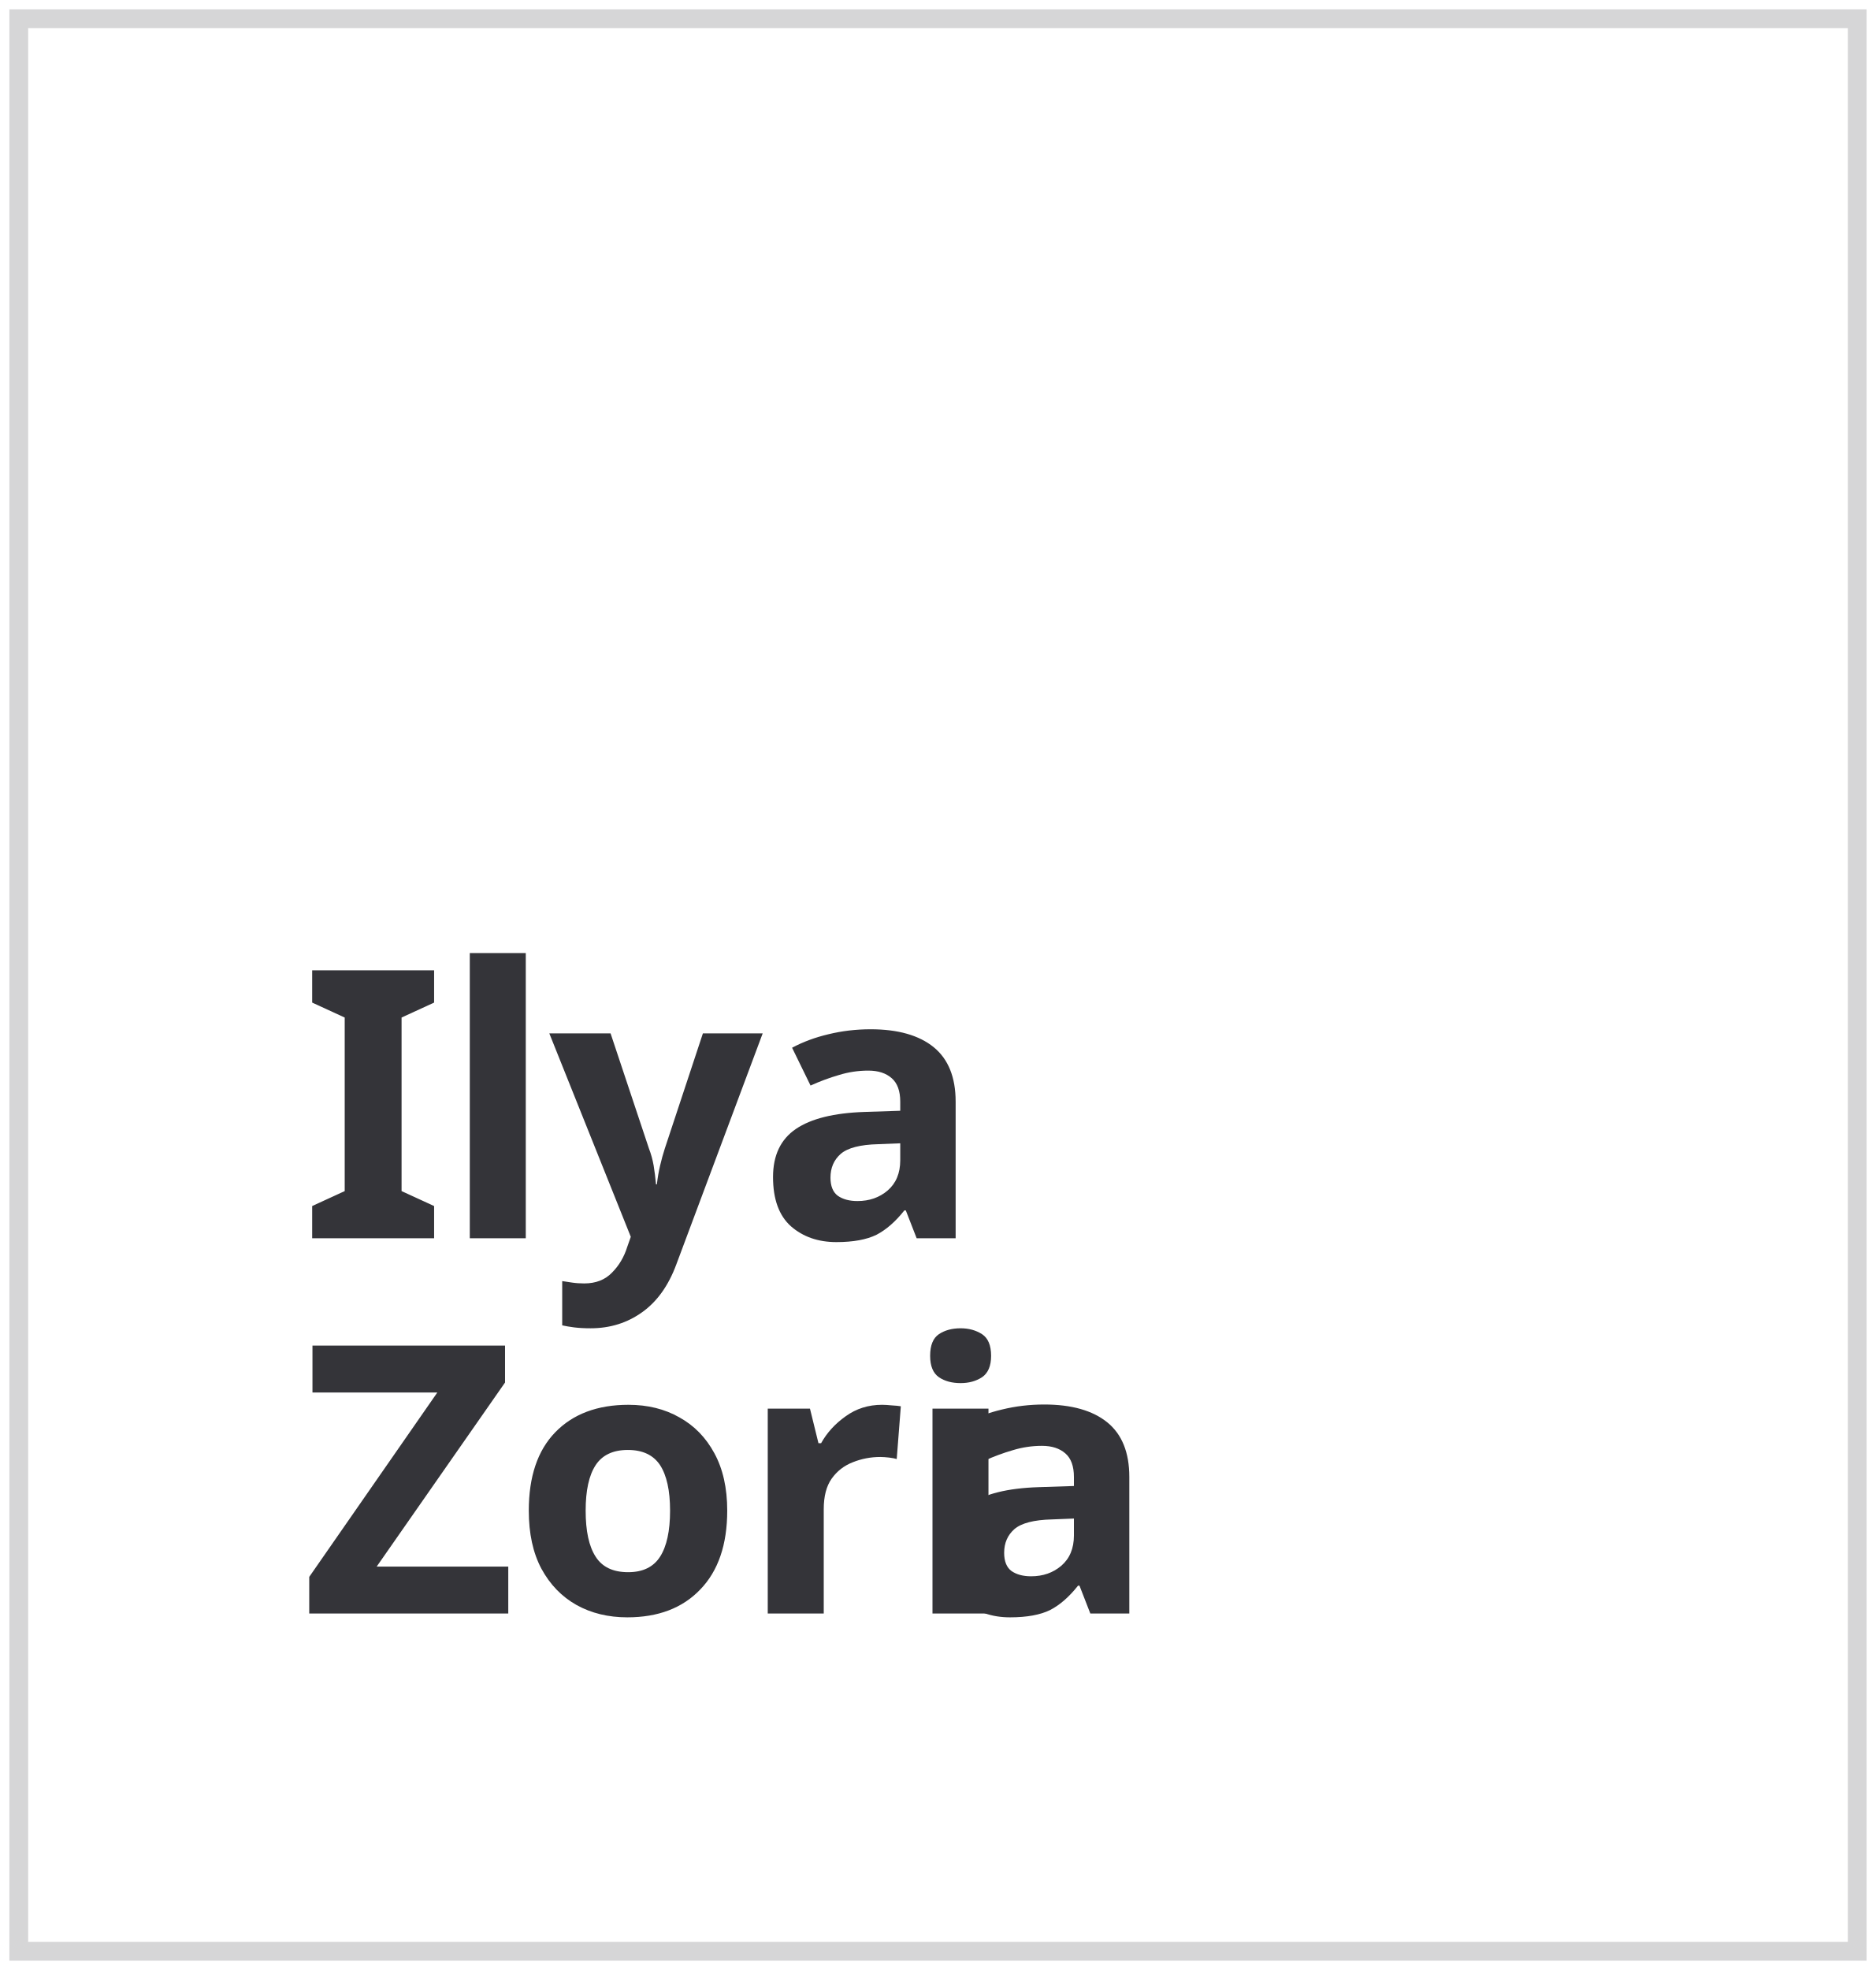
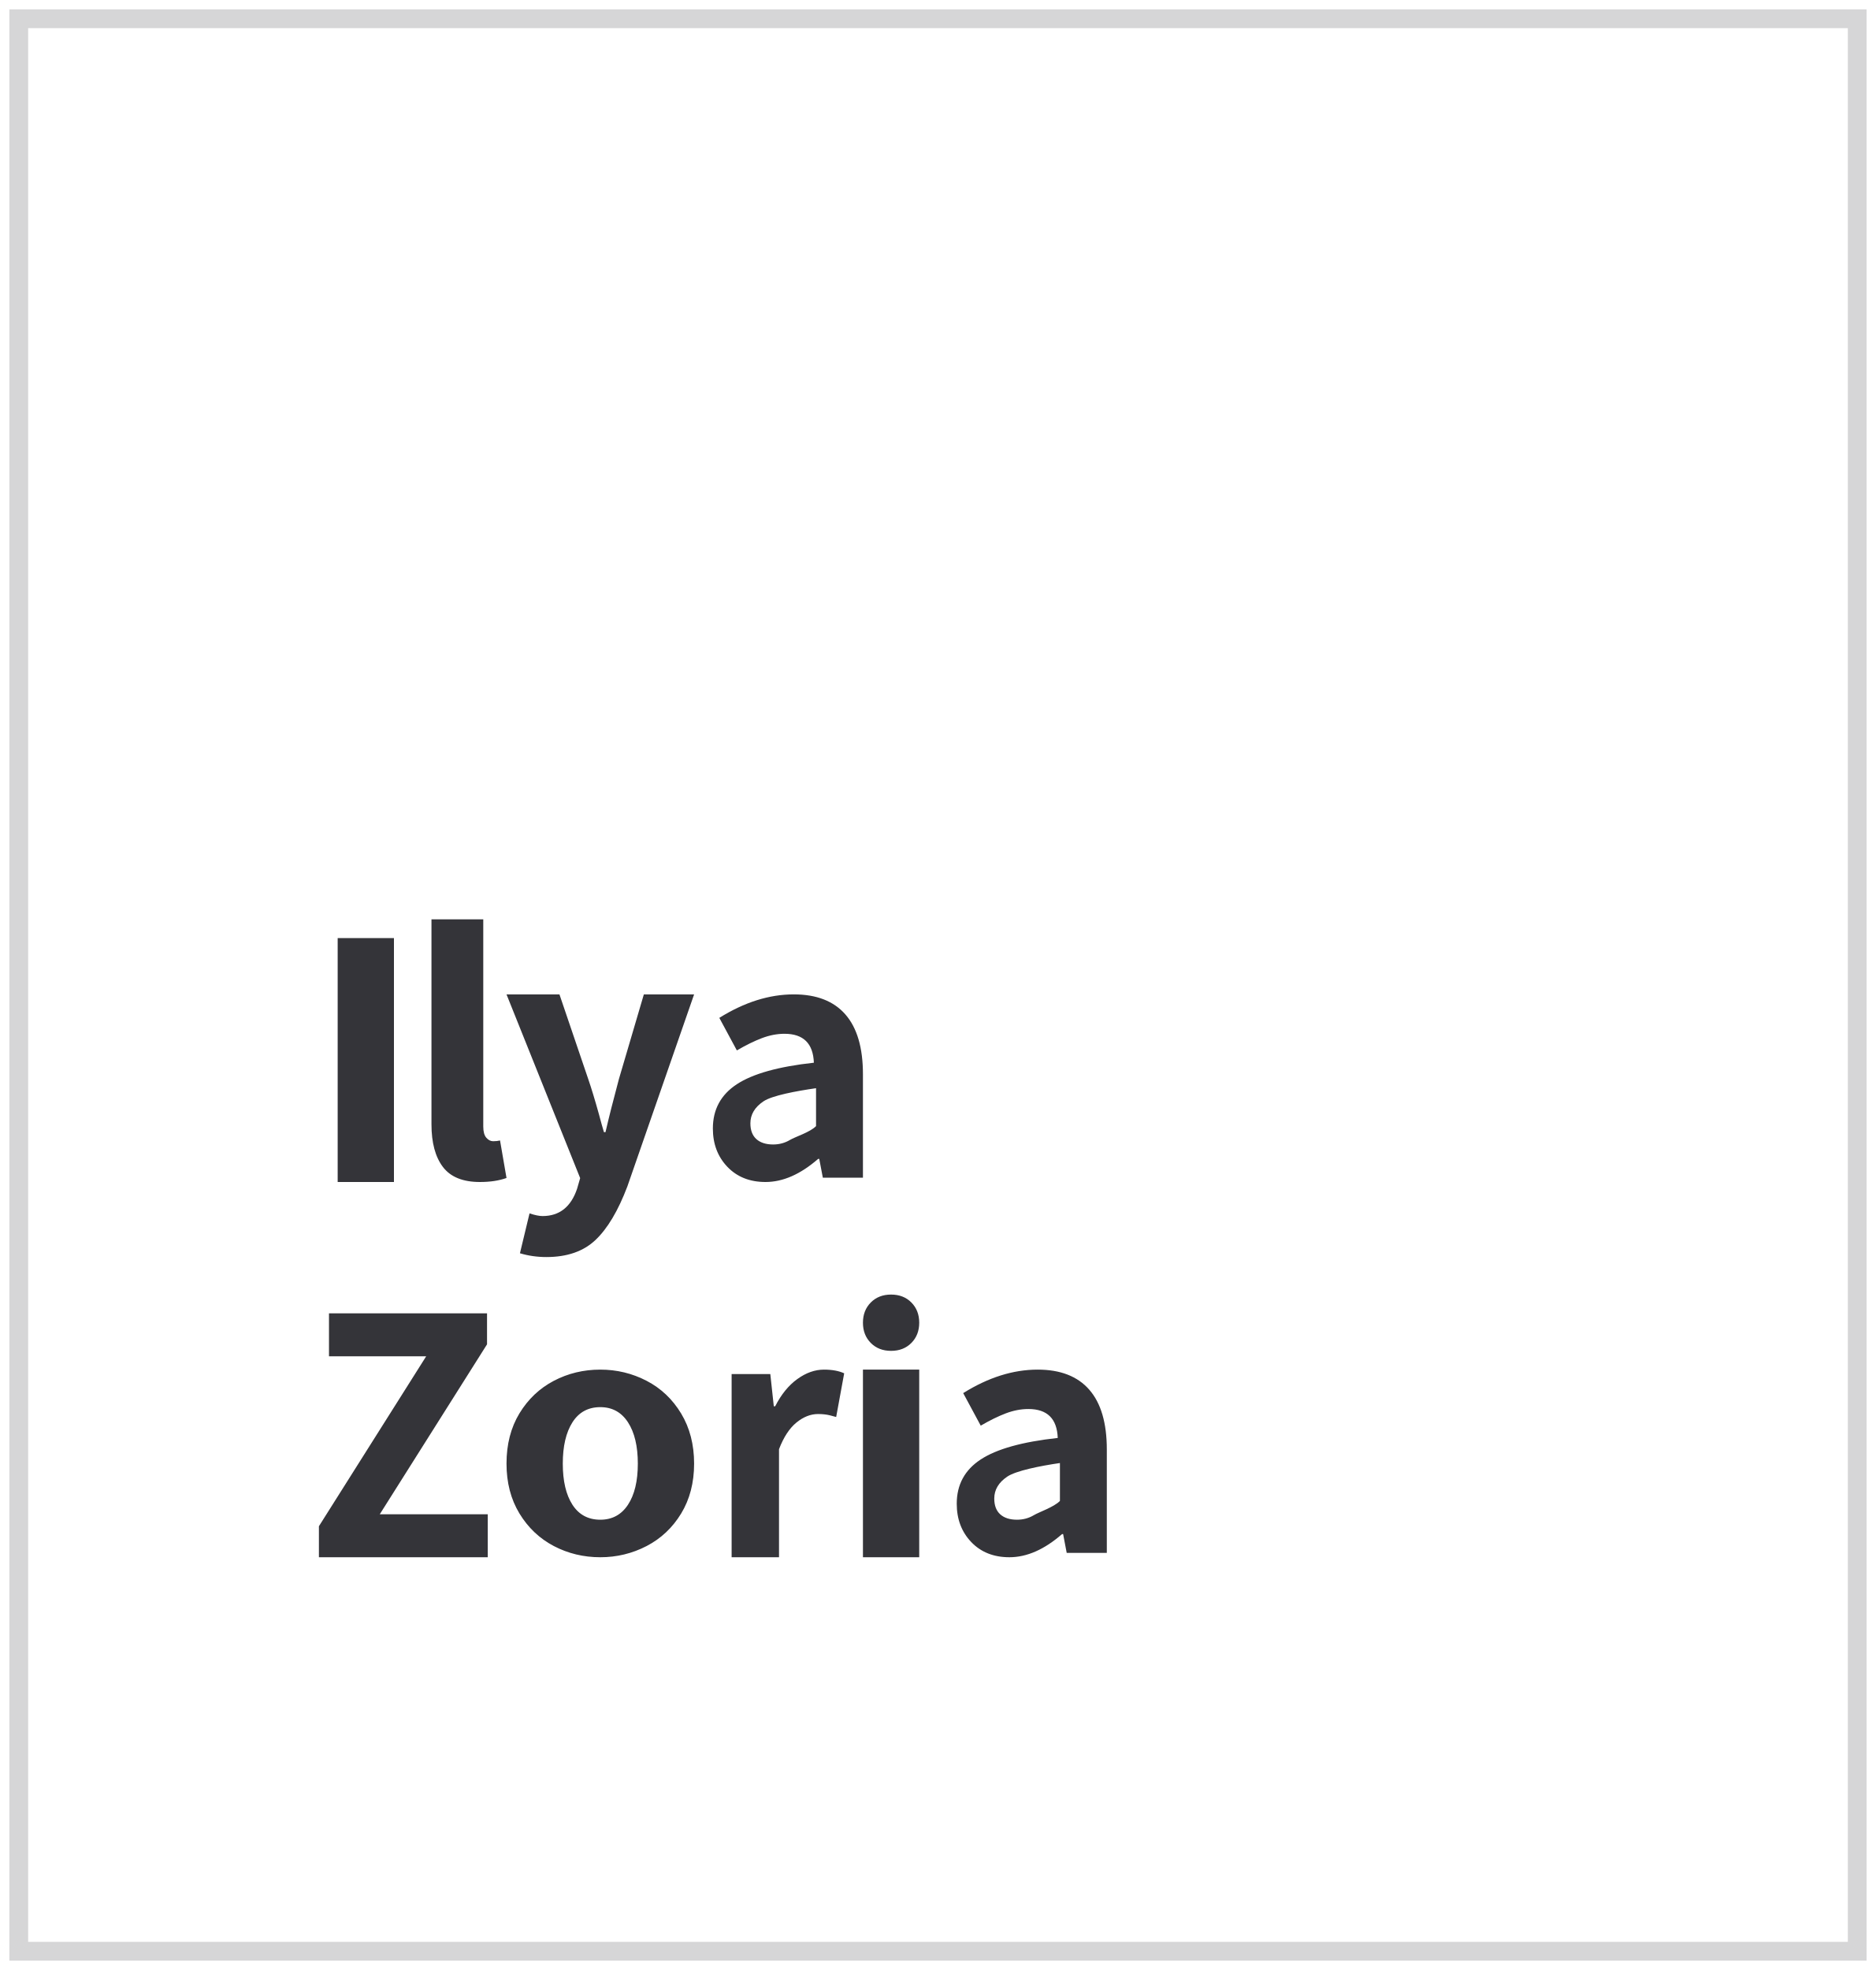
<svg xmlns="http://www.w3.org/2000/svg" width="100px" height="105px" viewBox="0 0 100 105" version="1.1">
  <defs />
  <g id="Symbols" stroke="none" stroke-width="1" fill="none" fill-rule="evenodd">
-     <g id="header" transform="translate(1, 1)">
+     <g id="logo" transform="translate(1, 1)">
      <g id="Group-3">
        <rect id="Rectangle-7" stroke="#343439" opacity="0.2" x="0" y="0" width="98" height="103" />
-         <text id="Ilya-Zoria" font-family="Assistant-Bold, Assistant" font-size="20" font-weight="bold" line-spacing="20" letter-spacing="-0.3" fill="#343439">
-           <tspan x="15" y="65">Ilya</tspan>
-           <tspan x="15" y="85">Zori</tspan>
-           <tspan x="48.62" y="85">a</tspan>
-         </text>
+         <path d="M17,49 L20,49 L20,62 L17,62 L17,49 Z M22.609,61.197 C22.203,60.662 22,59.905 22,58.926 L22,48 L24.761,48 L24.761,59.043 C24.761,59.317 24.816,59.517 24.924,59.641 C25.032,59.765 25.154,59.827 25.289,59.827 C25.425,59.827 25.547,59.814 25.655,59.787 L26,61.785 C25.607,61.928 25.134,62 24.579,62 C23.672,62 23.015,61.732 22.609,61.197 Z M26.716,65.798 L27.227,63.673 C27.513,63.768 27.745,63.815 27.922,63.815 C28.822,63.815 29.436,63.329 29.763,62.358 L29.926,61.792 L26,52 L28.822,52 L30.356,56.512 C30.519,56.984 30.71,57.611 30.928,58.393 C31.024,58.757 31.112,59.074 31.194,59.344 L31.276,59.344 C31.453,58.575 31.692,57.631 31.992,56.512 L33.321,52 L36,52 L32.442,62.237 C31.951,63.532 31.385,64.483 30.744,65.09 C30.104,65.697 29.231,66 28.127,66 C27.636,66 27.166,65.933 26.716,65.798 Z M37.773,61.191 C37.258,60.651 37,59.97 37,59.148 C37,58.134 37.426,57.347 38.279,56.788 C39.132,56.229 40.5,55.847 42.384,55.642 C42.346,54.614 41.824,54.1 40.819,54.1 C40.424,54.1 40.023,54.177 39.616,54.331 C39.208,54.486 38.763,54.704 38.279,54.987 L37.344,53.252 C38.68,52.417 40.004,52 41.315,52 C42.524,52 43.441,52.356 44.064,53.069 C44.688,53.782 45,54.845 45,56.258 L45,61.769 L42.862,61.769 L42.671,60.767 L42.613,60.767 C41.671,61.589 40.736,62 39.807,62 C38.967,62 38.289,61.73 37.773,61.191 Z M41.116,59.755 C41.387,59.592 42.182,59.348 42.5,59.021 L42.5,57 C41.427,57.156 40.159,57.39 39.695,57.702 C39.232,58.014 39,58.404 39,58.872 C39,59.241 39.106,59.521 39.318,59.713 C39.53,59.904 39.828,60 40.212,60 C40.543,60 40.844,59.918 41.116,59.755 Z M16,80.348 L21.719,71.289 L16.537,71.289 L16.537,69 L24.962,69 L24.962,70.652 L19.243,79.711 L25,79.711 L25,82 L16,82 L16,80.348 Z M28.521,81.403 C27.761,81.004 27.151,80.426 26.69,79.669 C26.23,78.911 26,78.024 26,77.01 C26,75.982 26.23,75.089 26.69,74.331 C27.151,73.574 27.761,72.996 28.521,72.597 C29.281,72.199 30.107,72 31,72 C31.879,72 32.702,72.199 33.469,72.597 C34.236,72.996 34.849,73.577 35.31,74.341 C35.77,75.105 36,75.995 36,77.01 C36,78.024 35.77,78.911 35.31,79.669 C34.849,80.426 34.236,81.004 33.469,81.403 C32.702,81.801 31.879,82 31,82 C30.107,82 29.281,81.801 28.521,81.403 Z M32.475,79.202 C32.825,78.67 33,77.939 33,77.01 C33,76.081 32.825,75.347 32.475,74.808 C32.125,74.269 31.633,74 31,74 C30.354,74 29.859,74.269 29.515,74.808 C29.172,75.347 29,76.081 29,77.01 C29,77.939 29.172,78.67 29.515,79.202 C29.859,79.734 30.354,80 31,80 C31.633,80 32.125,79.734 32.475,79.202 Z M38,72.237 L40.062,72.237 L40.248,73.953 L40.322,73.953 C40.644,73.321 41.037,72.838 41.502,72.503 C41.966,72.168 42.44,72 42.923,72 C43.356,72 43.715,72.066 44,72.197 L43.573,74.525 C43.536,74.512 43.424,74.482 43.238,74.436 C43.053,74.39 42.842,74.367 42.607,74.367 C42.211,74.367 41.827,74.518 41.455,74.821 C41.084,75.123 40.774,75.596 40.526,76.241 L40.526,82 L38,82 L38,72.237 Z M45,72 L48,72 L48,82 L45,82 L45,72 Z M45.419,70.579 C45.14,70.298 45,69.938 45,69.5 C45,69.062 45.14,68.702 45.419,68.421 C45.698,68.14 46.058,68 46.5,68 C46.942,68 47.302,68.14 47.581,68.421 C47.86,68.702 48,69.062 48,69.5 C48,69.938 47.86,70.298 47.581,70.579 C47.302,70.86 46.942,71 46.5,71 C46.058,71 45.698,70.86 45.419,70.579 Z M50.773,81.191 C50.258,80.651 50,79.97 50,79.148 C50,78.134 50.426,77.347 51.279,76.788 C52.132,76.229 53.5,75.847 55.384,75.642 C55.346,74.614 54.824,74.1 53.819,74.1 C53.424,74.1 53.023,74.177 52.616,74.331 C52.208,74.486 51.763,74.704 51.279,74.987 L50.344,73.252 C51.68,72.417 53.004,72 54.315,72 C55.524,72 56.441,72.356 57.064,73.069 C57.688,73.782 58,74.845 58,76.258 L58,81.769 L55.862,81.769 L55.671,80.767 L55.613,80.767 C54.671,81.589 53.736,82 52.807,82 C51.967,82 51.289,81.73 50.773,81.191 Z M54.116,79.755 C54.387,79.592 55.182,79.326 55.5,79 L55.5,76.979 C54.427,77.135 53.159,77.39 52.695,77.702 C52.232,78.014 52,78.404 52,78.872 C52,79.241 52.106,79.521 52.318,79.713 C52.53,79.904 52.828,80 53.212,80 C53.543,80 53.844,79.918 54.116,79.755 Z" id="Ilya-Zoria" fill="#343439" />
      </g>
    </g>
  </g>
</svg>
